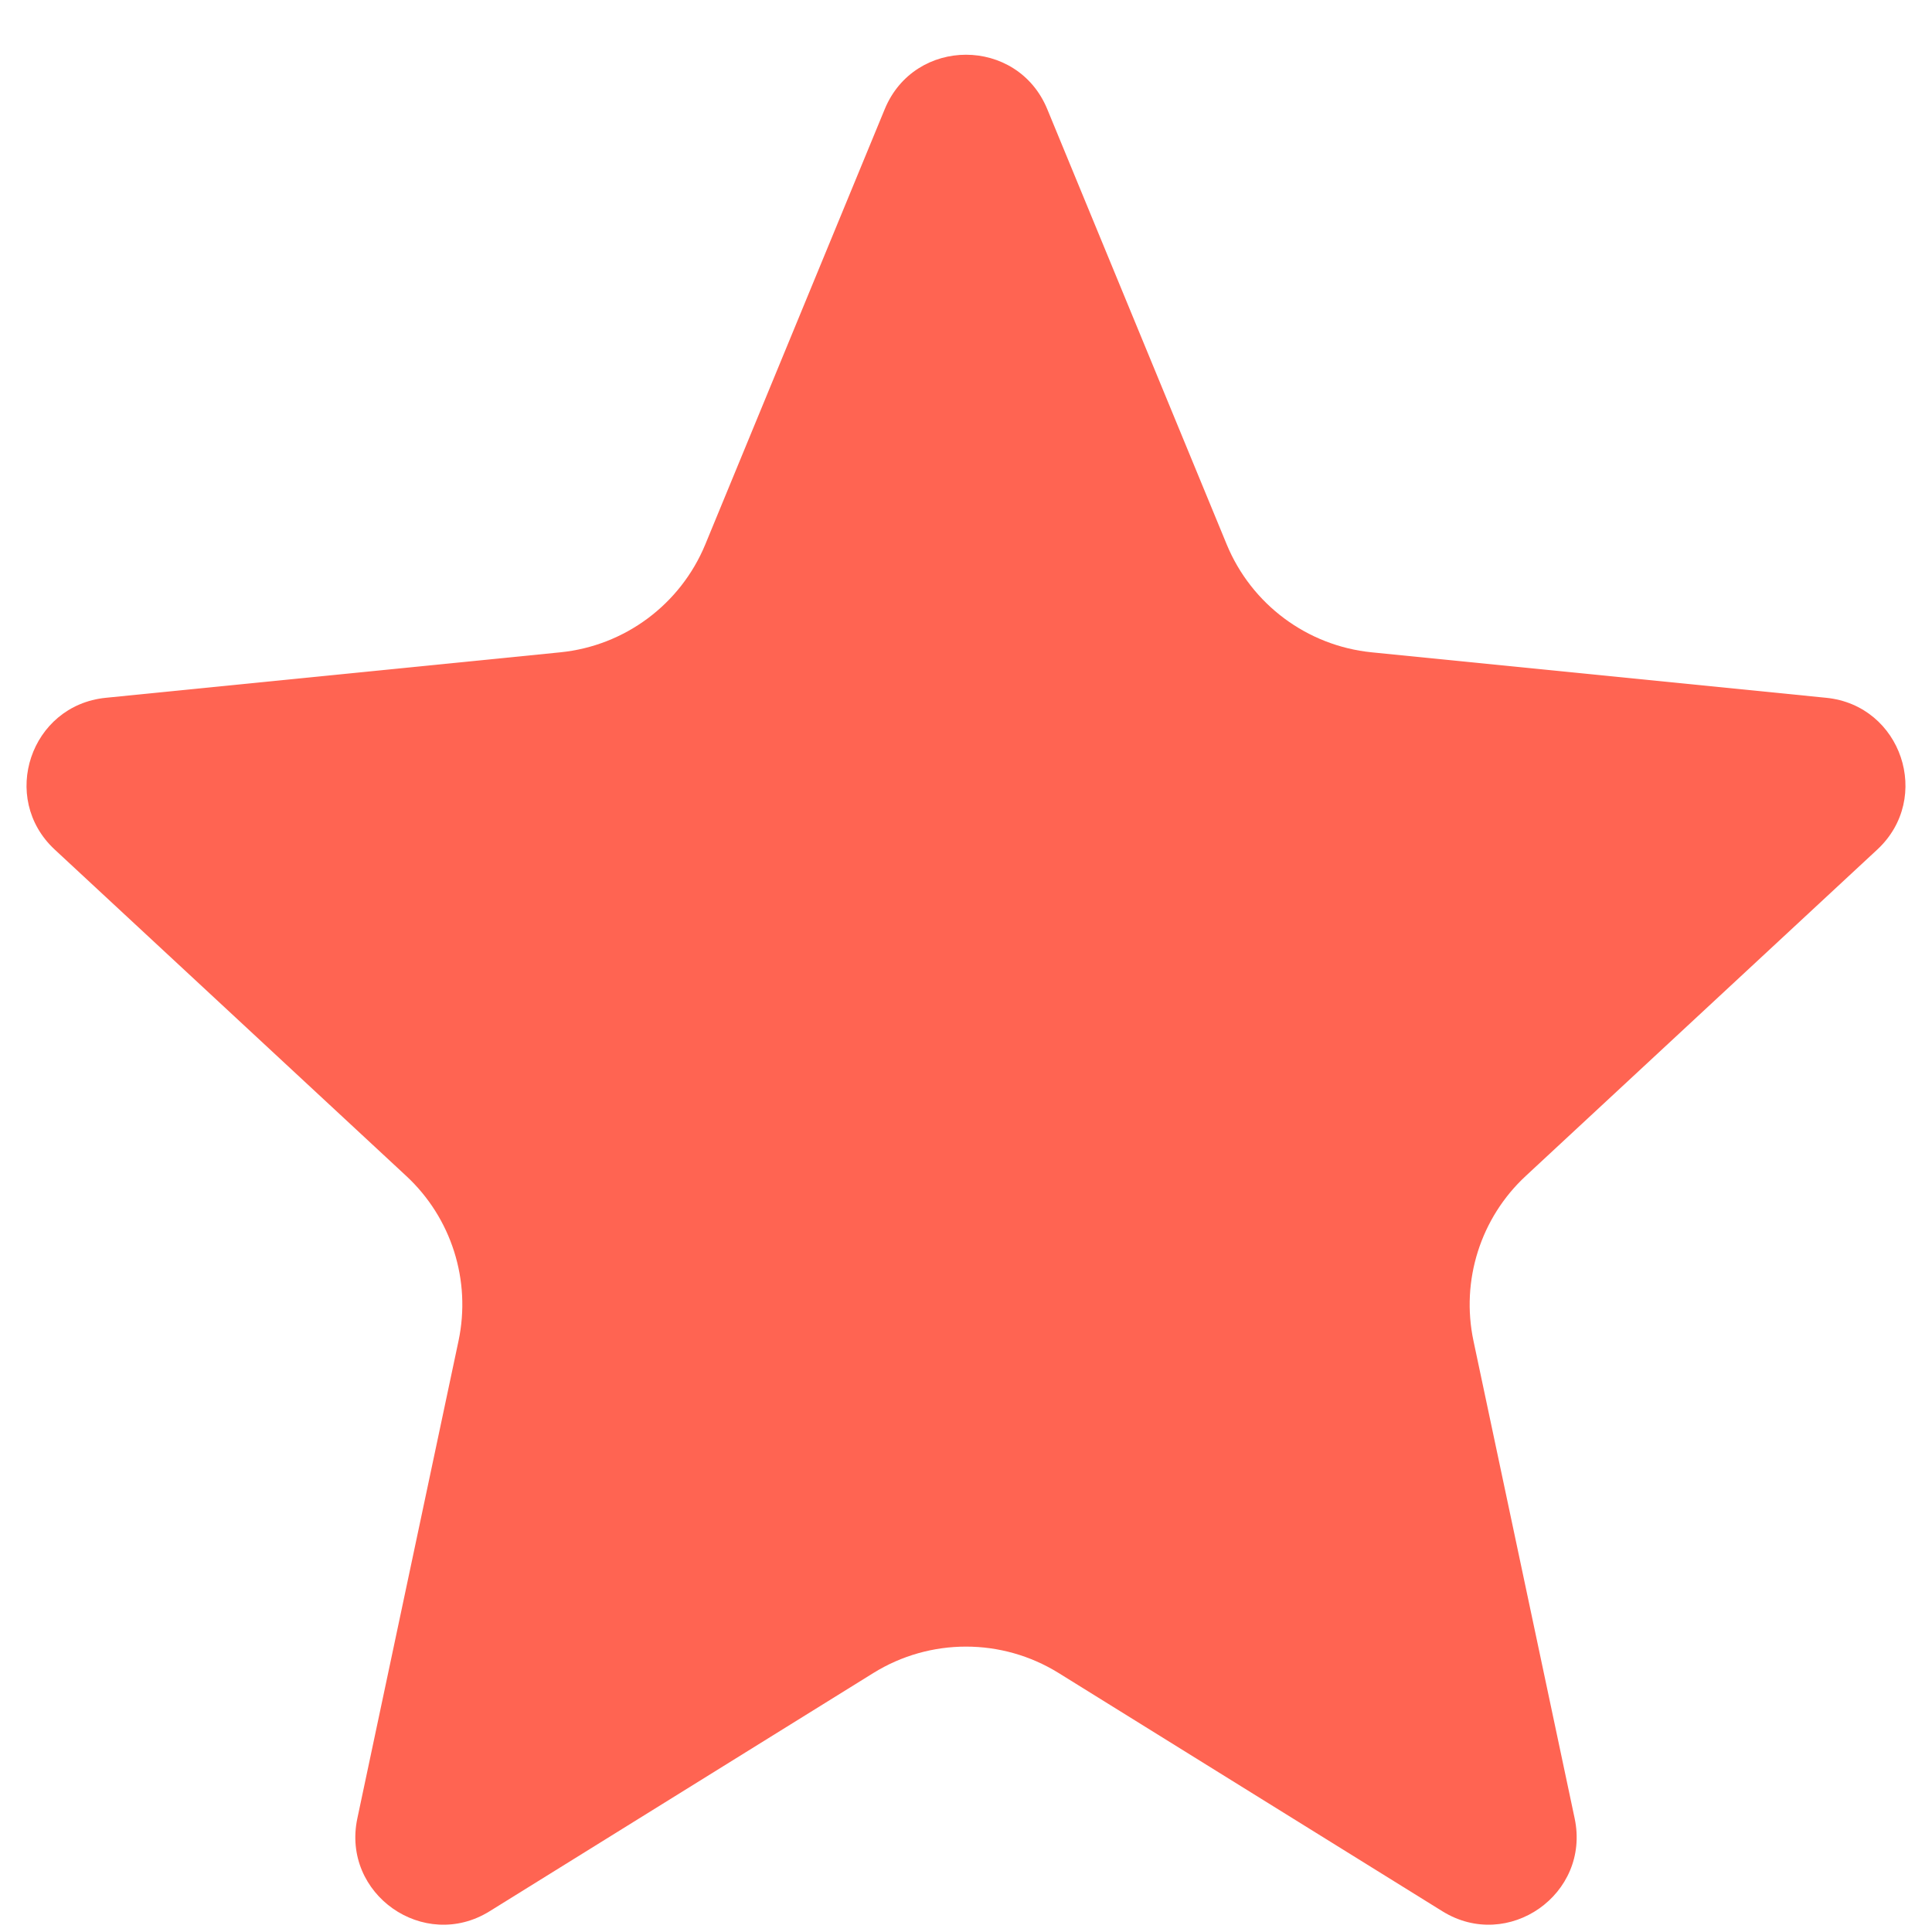
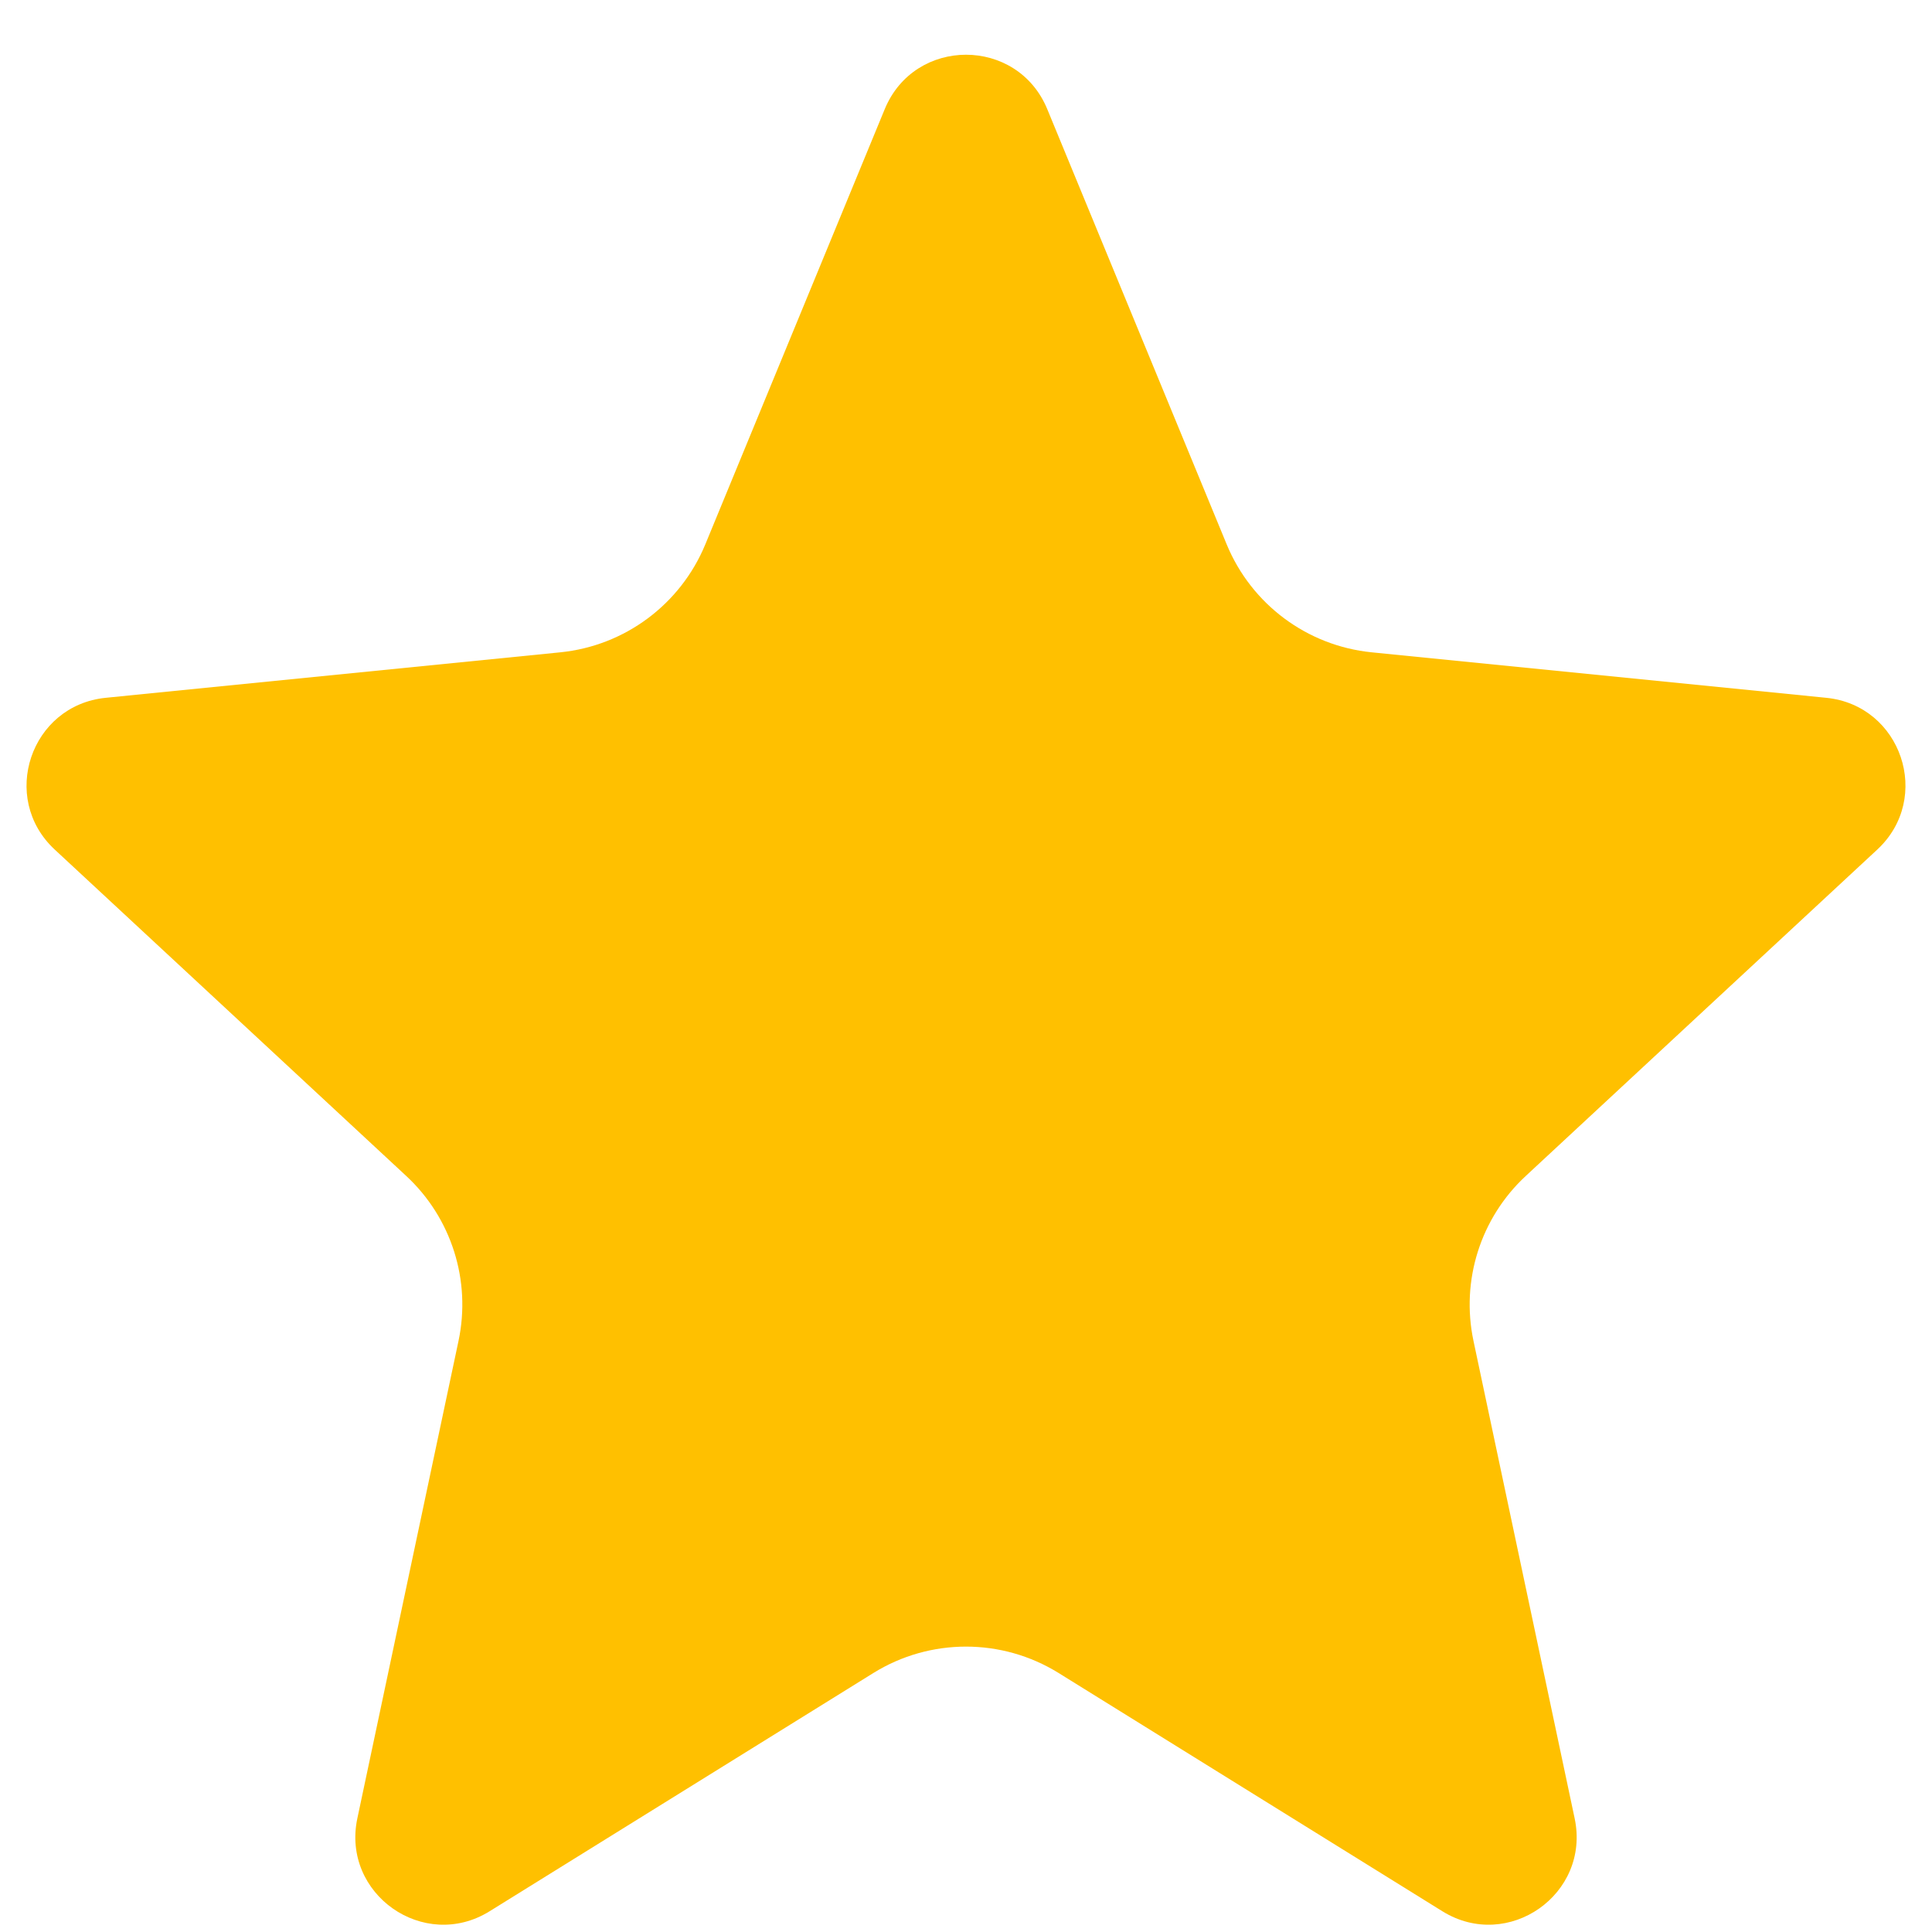
<svg xmlns="http://www.w3.org/2000/svg" width="22" height="22" viewBox="0 0 22 22" fill="none">
-   <path d="M10.075 1.242C10.416 0.417 11.584 0.417 11.925 1.242L13.969 6.2C14.251 6.882 14.885 7.354 15.619 7.428L20.796 7.946C21.653 8.032 22.008 9.088 21.377 9.674L17.375 13.39C16.859 13.868 16.633 14.582 16.779 15.27L17.931 20.707C18.113 21.569 17.173 22.228 16.425 21.764L12.055 19.051C11.409 18.65 10.591 18.65 9.945 19.051L5.575 21.764C4.827 22.228 3.887 21.569 4.069 20.707L5.221 15.27C5.367 14.582 5.141 13.868 4.625 13.39L0.623 9.674C-0.008 9.088 0.347 8.032 1.204 7.946L6.381 7.428C7.115 7.354 7.749 6.882 8.031 6.2L10.075 1.242Z" fill="#FF6452" />
+   <path d="M10.075 1.242C10.416 0.417 11.584 0.417 11.925 1.242L13.969 6.2C14.251 6.882 14.885 7.354 15.619 7.428L20.796 7.946C21.653 8.032 22.008 9.088 21.377 9.674L17.375 13.39C16.859 13.868 16.633 14.582 16.779 15.27L17.931 20.707C18.113 21.569 17.173 22.228 16.425 21.764L12.055 19.051C11.409 18.65 10.591 18.65 9.945 19.051L5.575 21.764C4.827 22.228 3.887 21.569 4.069 20.707L5.221 15.27C5.367 14.582 5.141 13.868 4.625 13.39L0.623 9.674C-0.008 9.088 0.347 8.032 1.204 7.946L6.381 7.428C7.115 7.354 7.749 6.882 8.031 6.2L10.075 1.242Z" fill="#ffc000" />
</svg>
